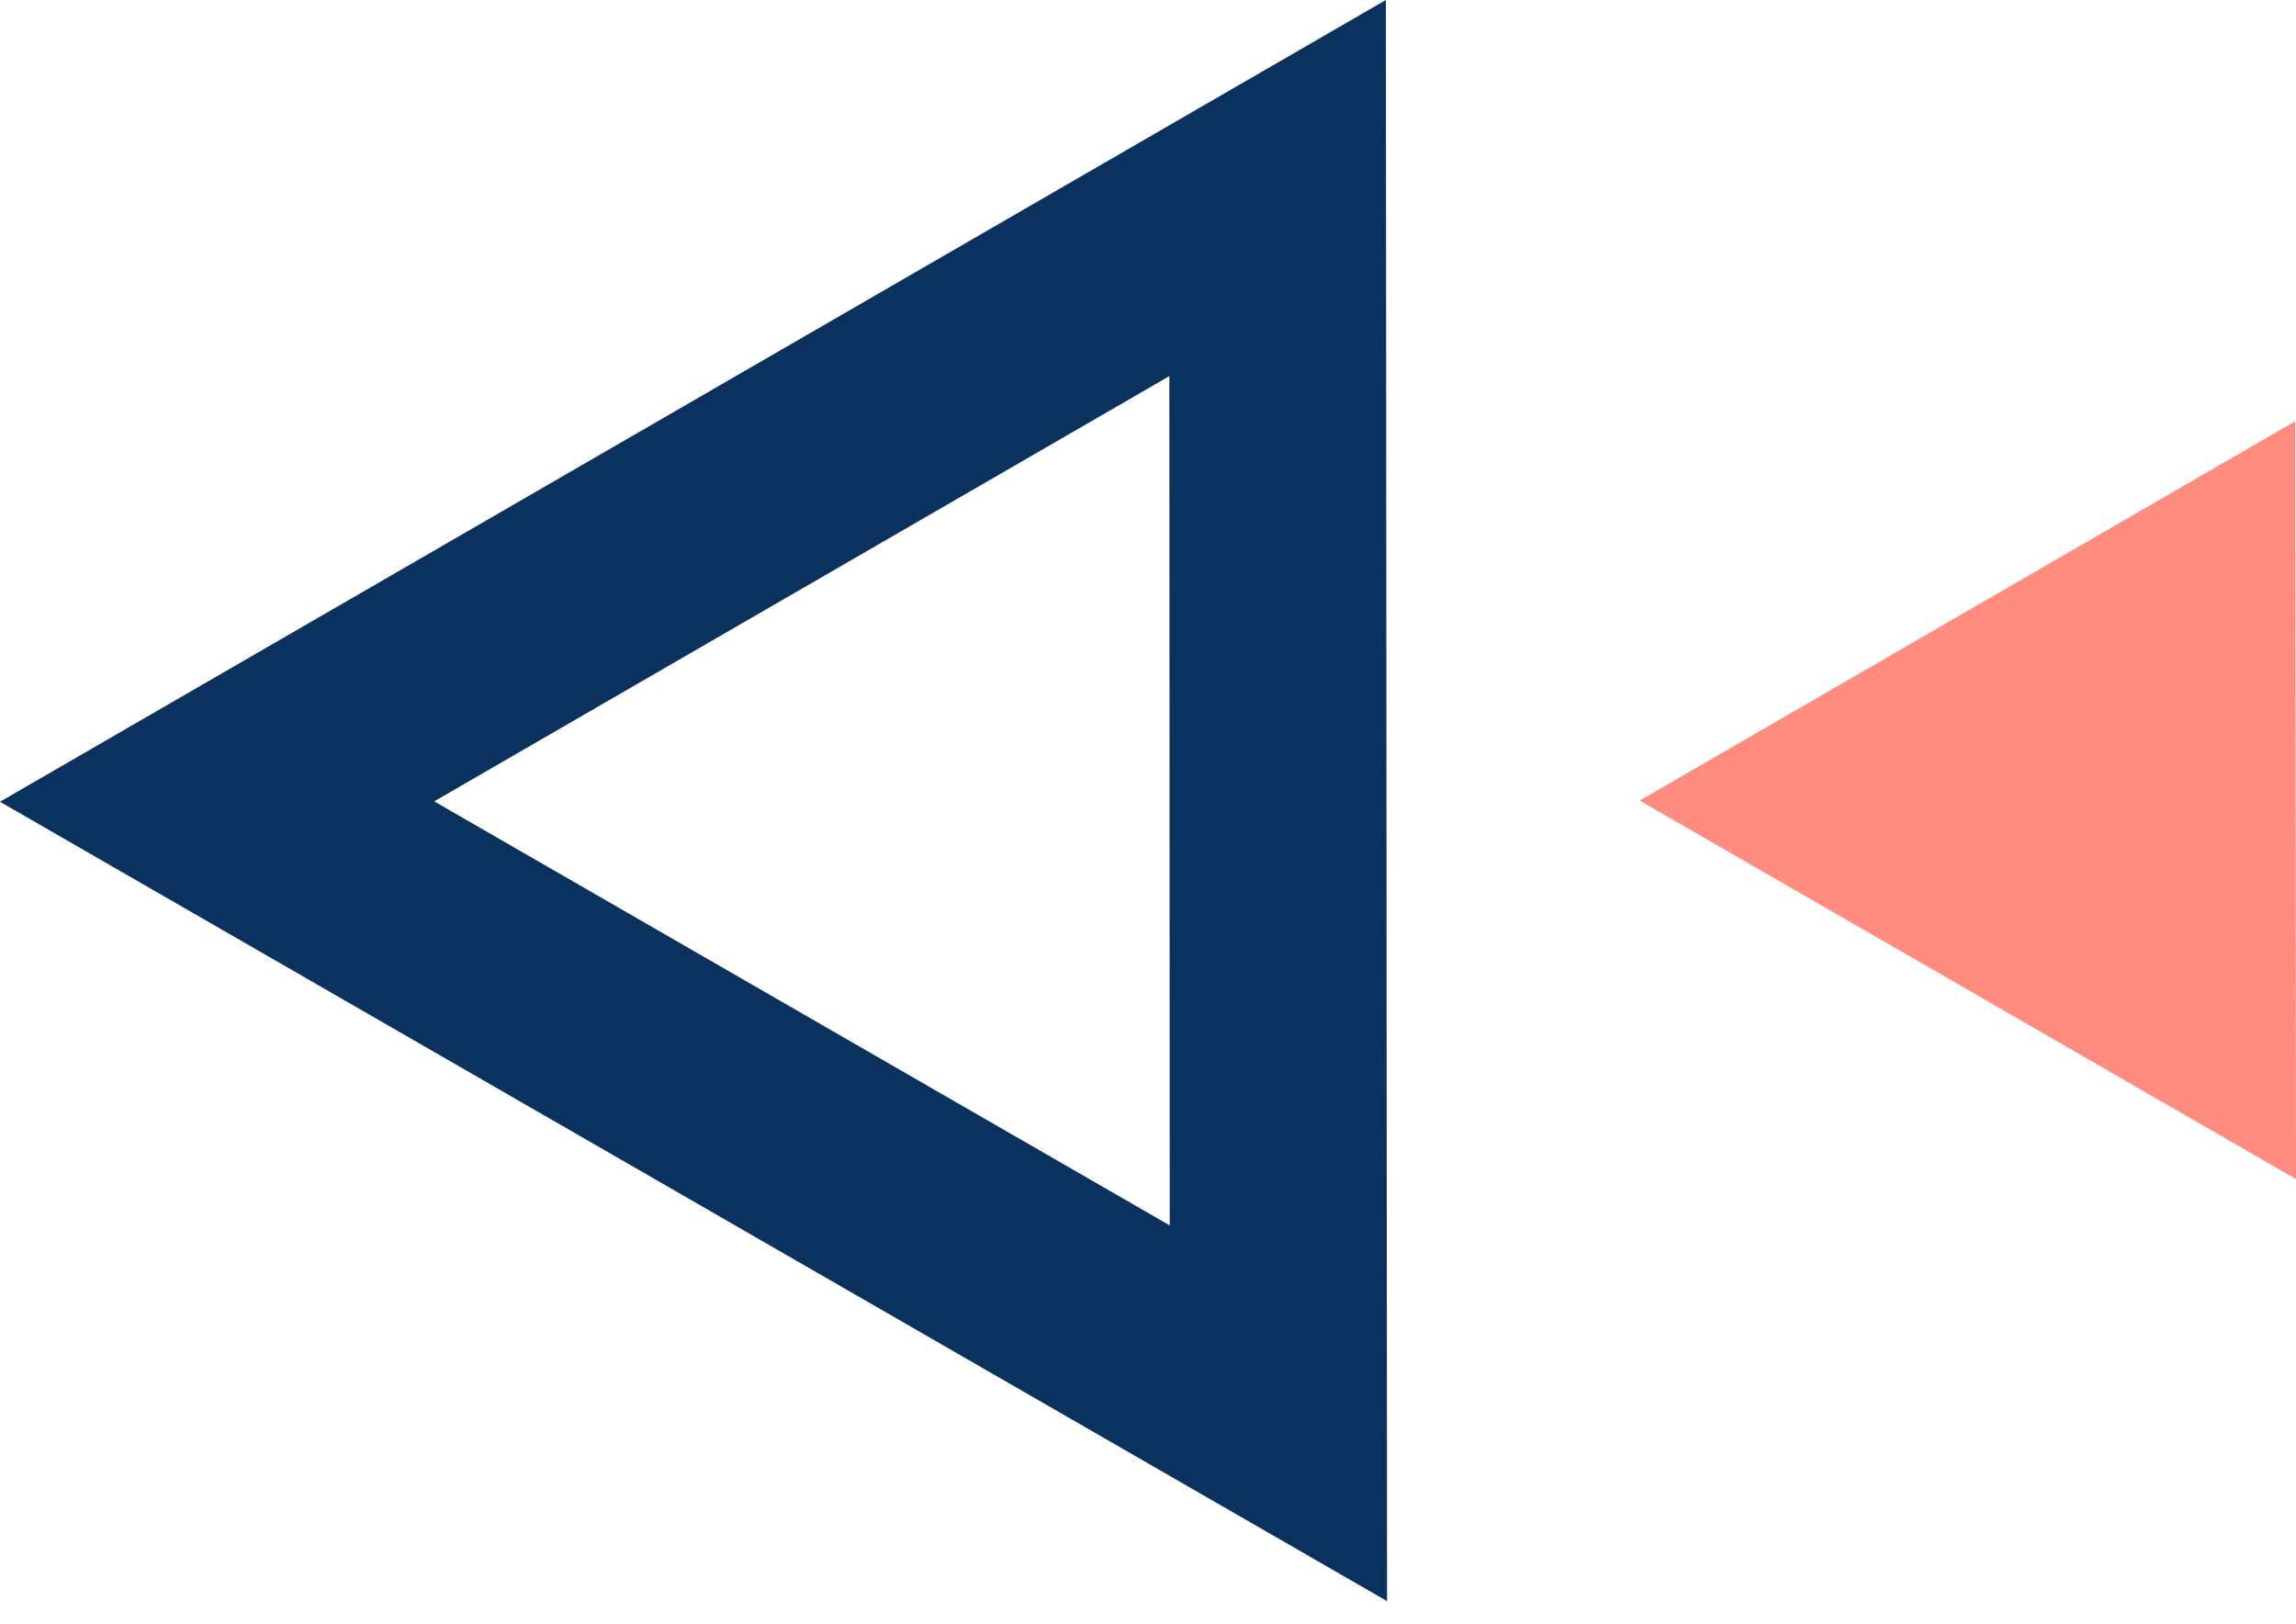
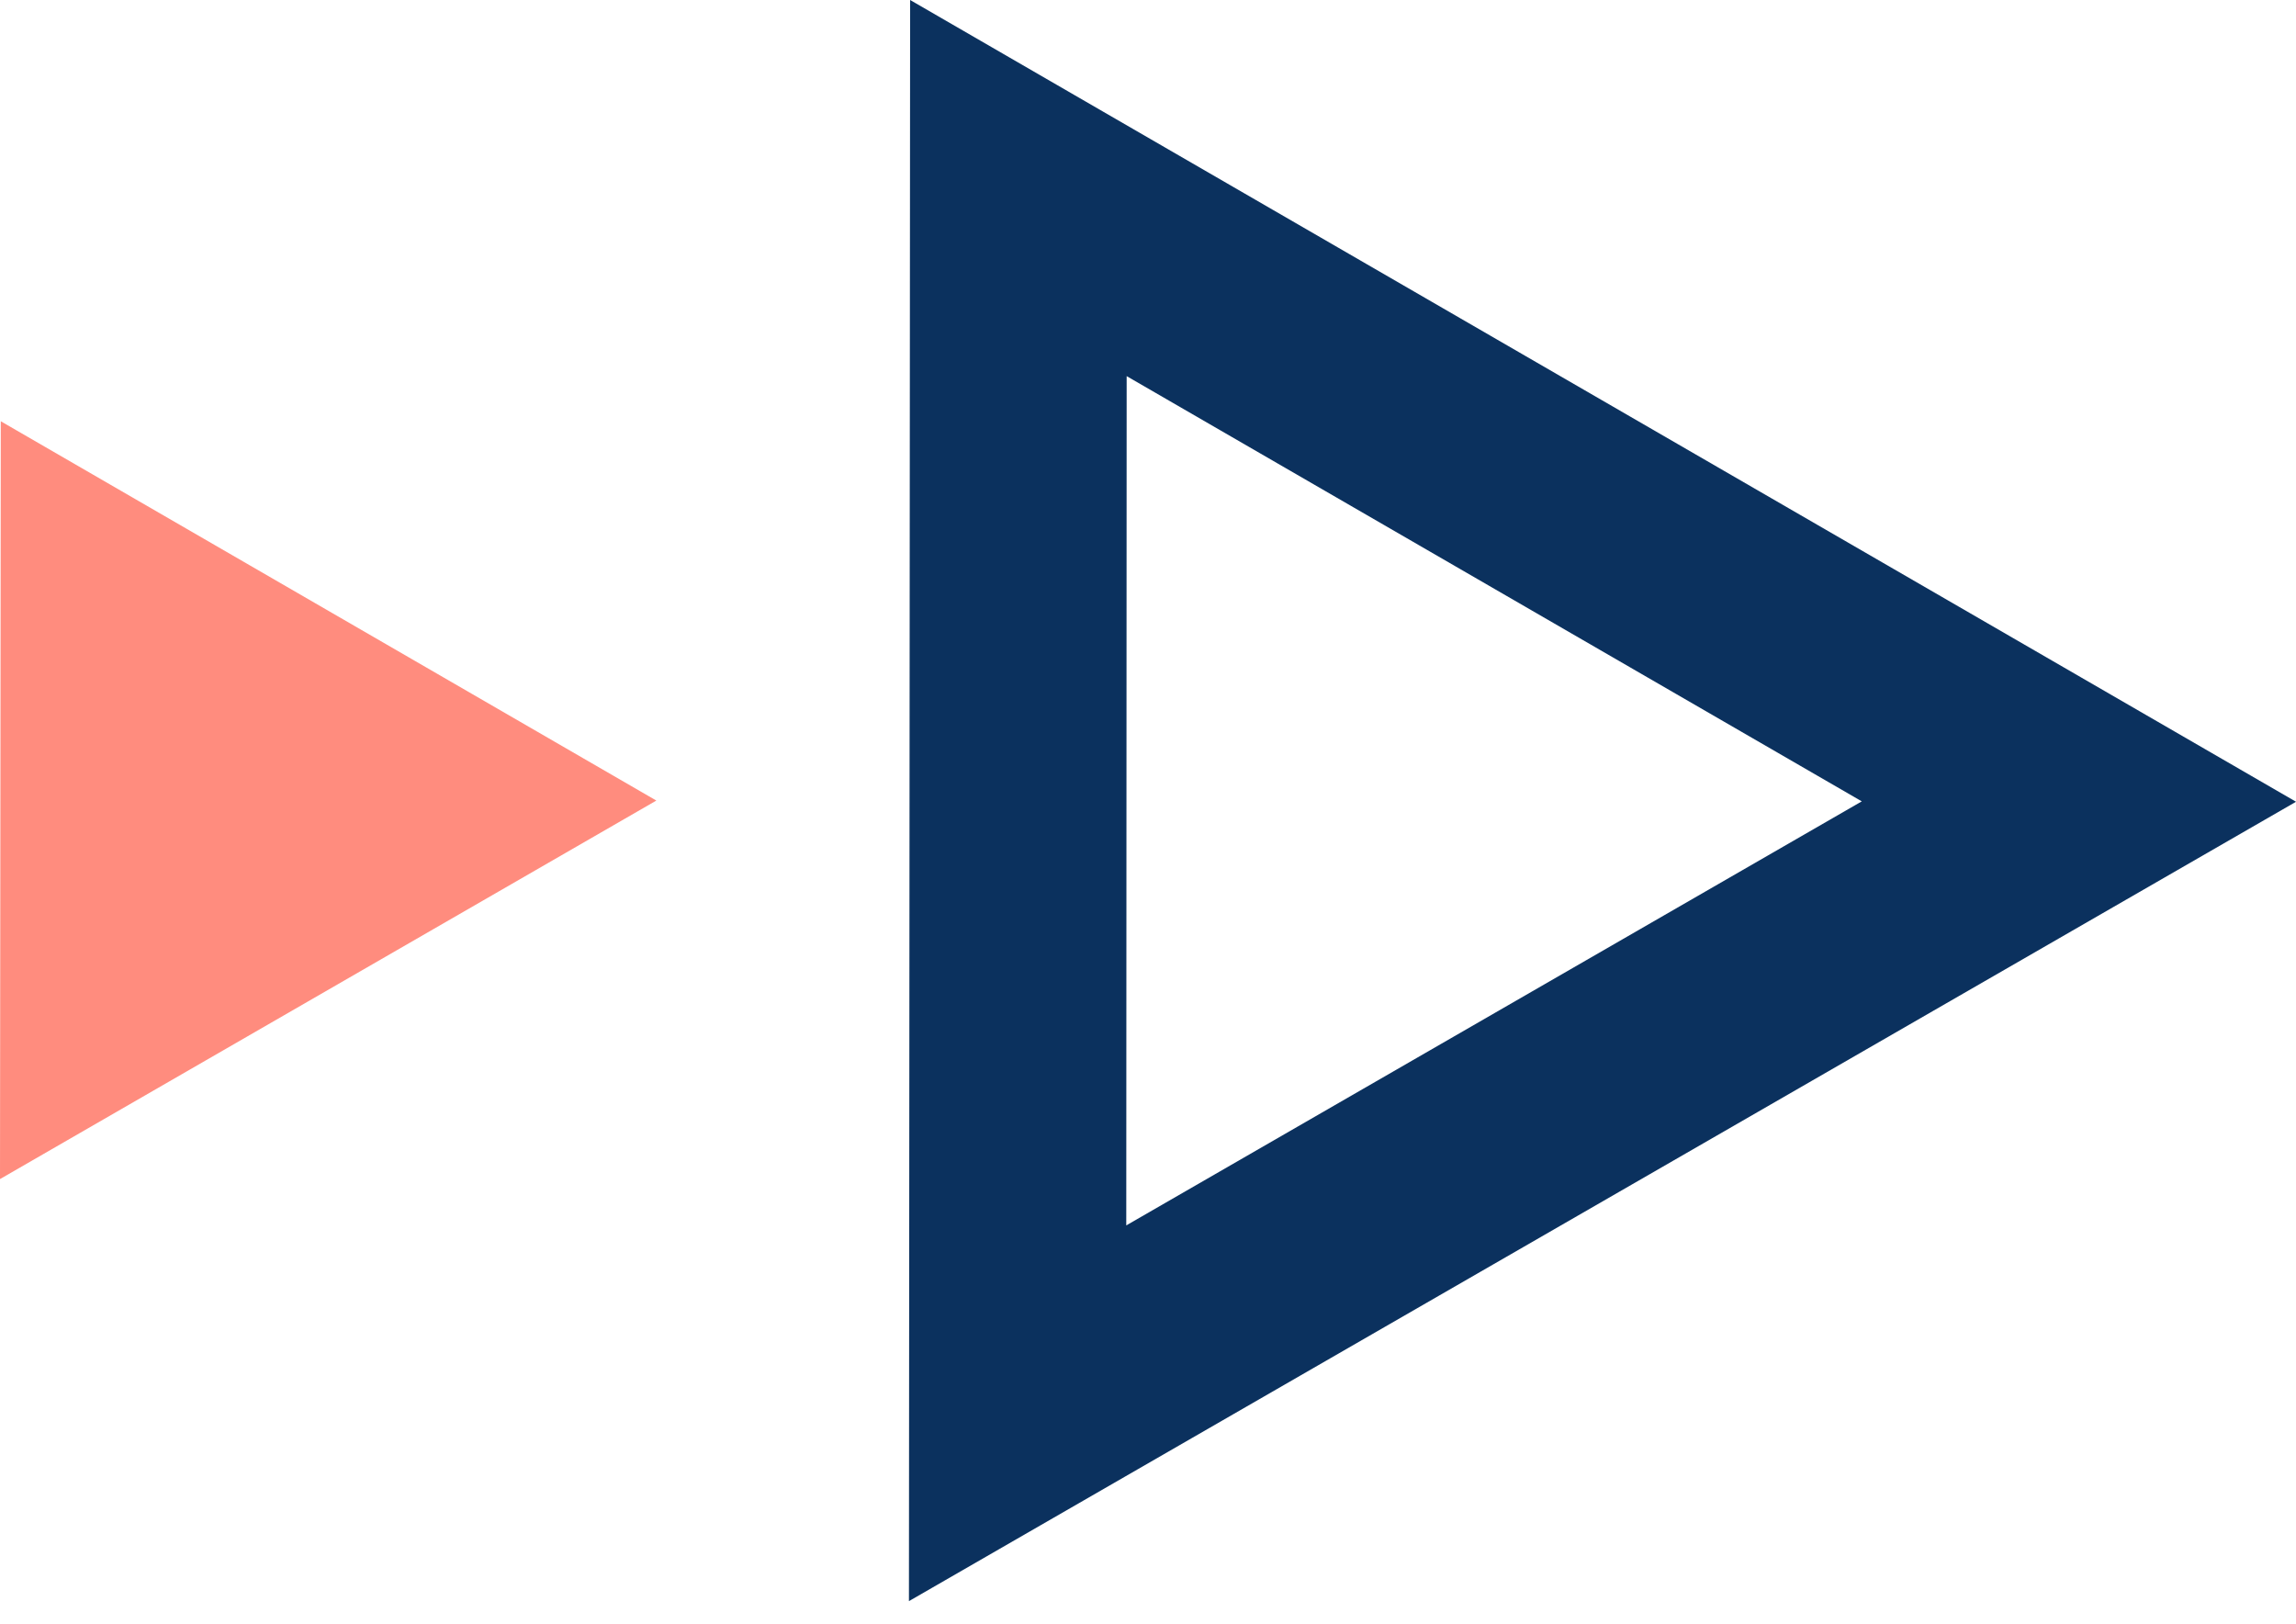
<svg xmlns="http://www.w3.org/2000/svg" width="58" height="41" viewBox="0 0 58 41" fill="none">
-   <path d="M57.98 10.64L58 29.78L41.42 20.22L57.98 10.64Z" fill="#FF8C7E" />
-   <path d="M35.009 0L35.039 40.44L-0.001 20.25L35.009 0ZM29.539 9.5L10.969 20.24L29.549 30.95L29.539 9.5Z" fill="#0B315E" />
+   <path d="M0.02 10.64L0 29.78L16.58 20.22L0.02 10.64Z" fill="#FF8C7E" />
+   <path d="M22.991 0L22.961 40.44L58.001 20.25L22.991 0ZM28.461 9.5L47.031 20.24L28.451 30.95L28.461 9.5Z" fill="#0B315E" />
</svg>
